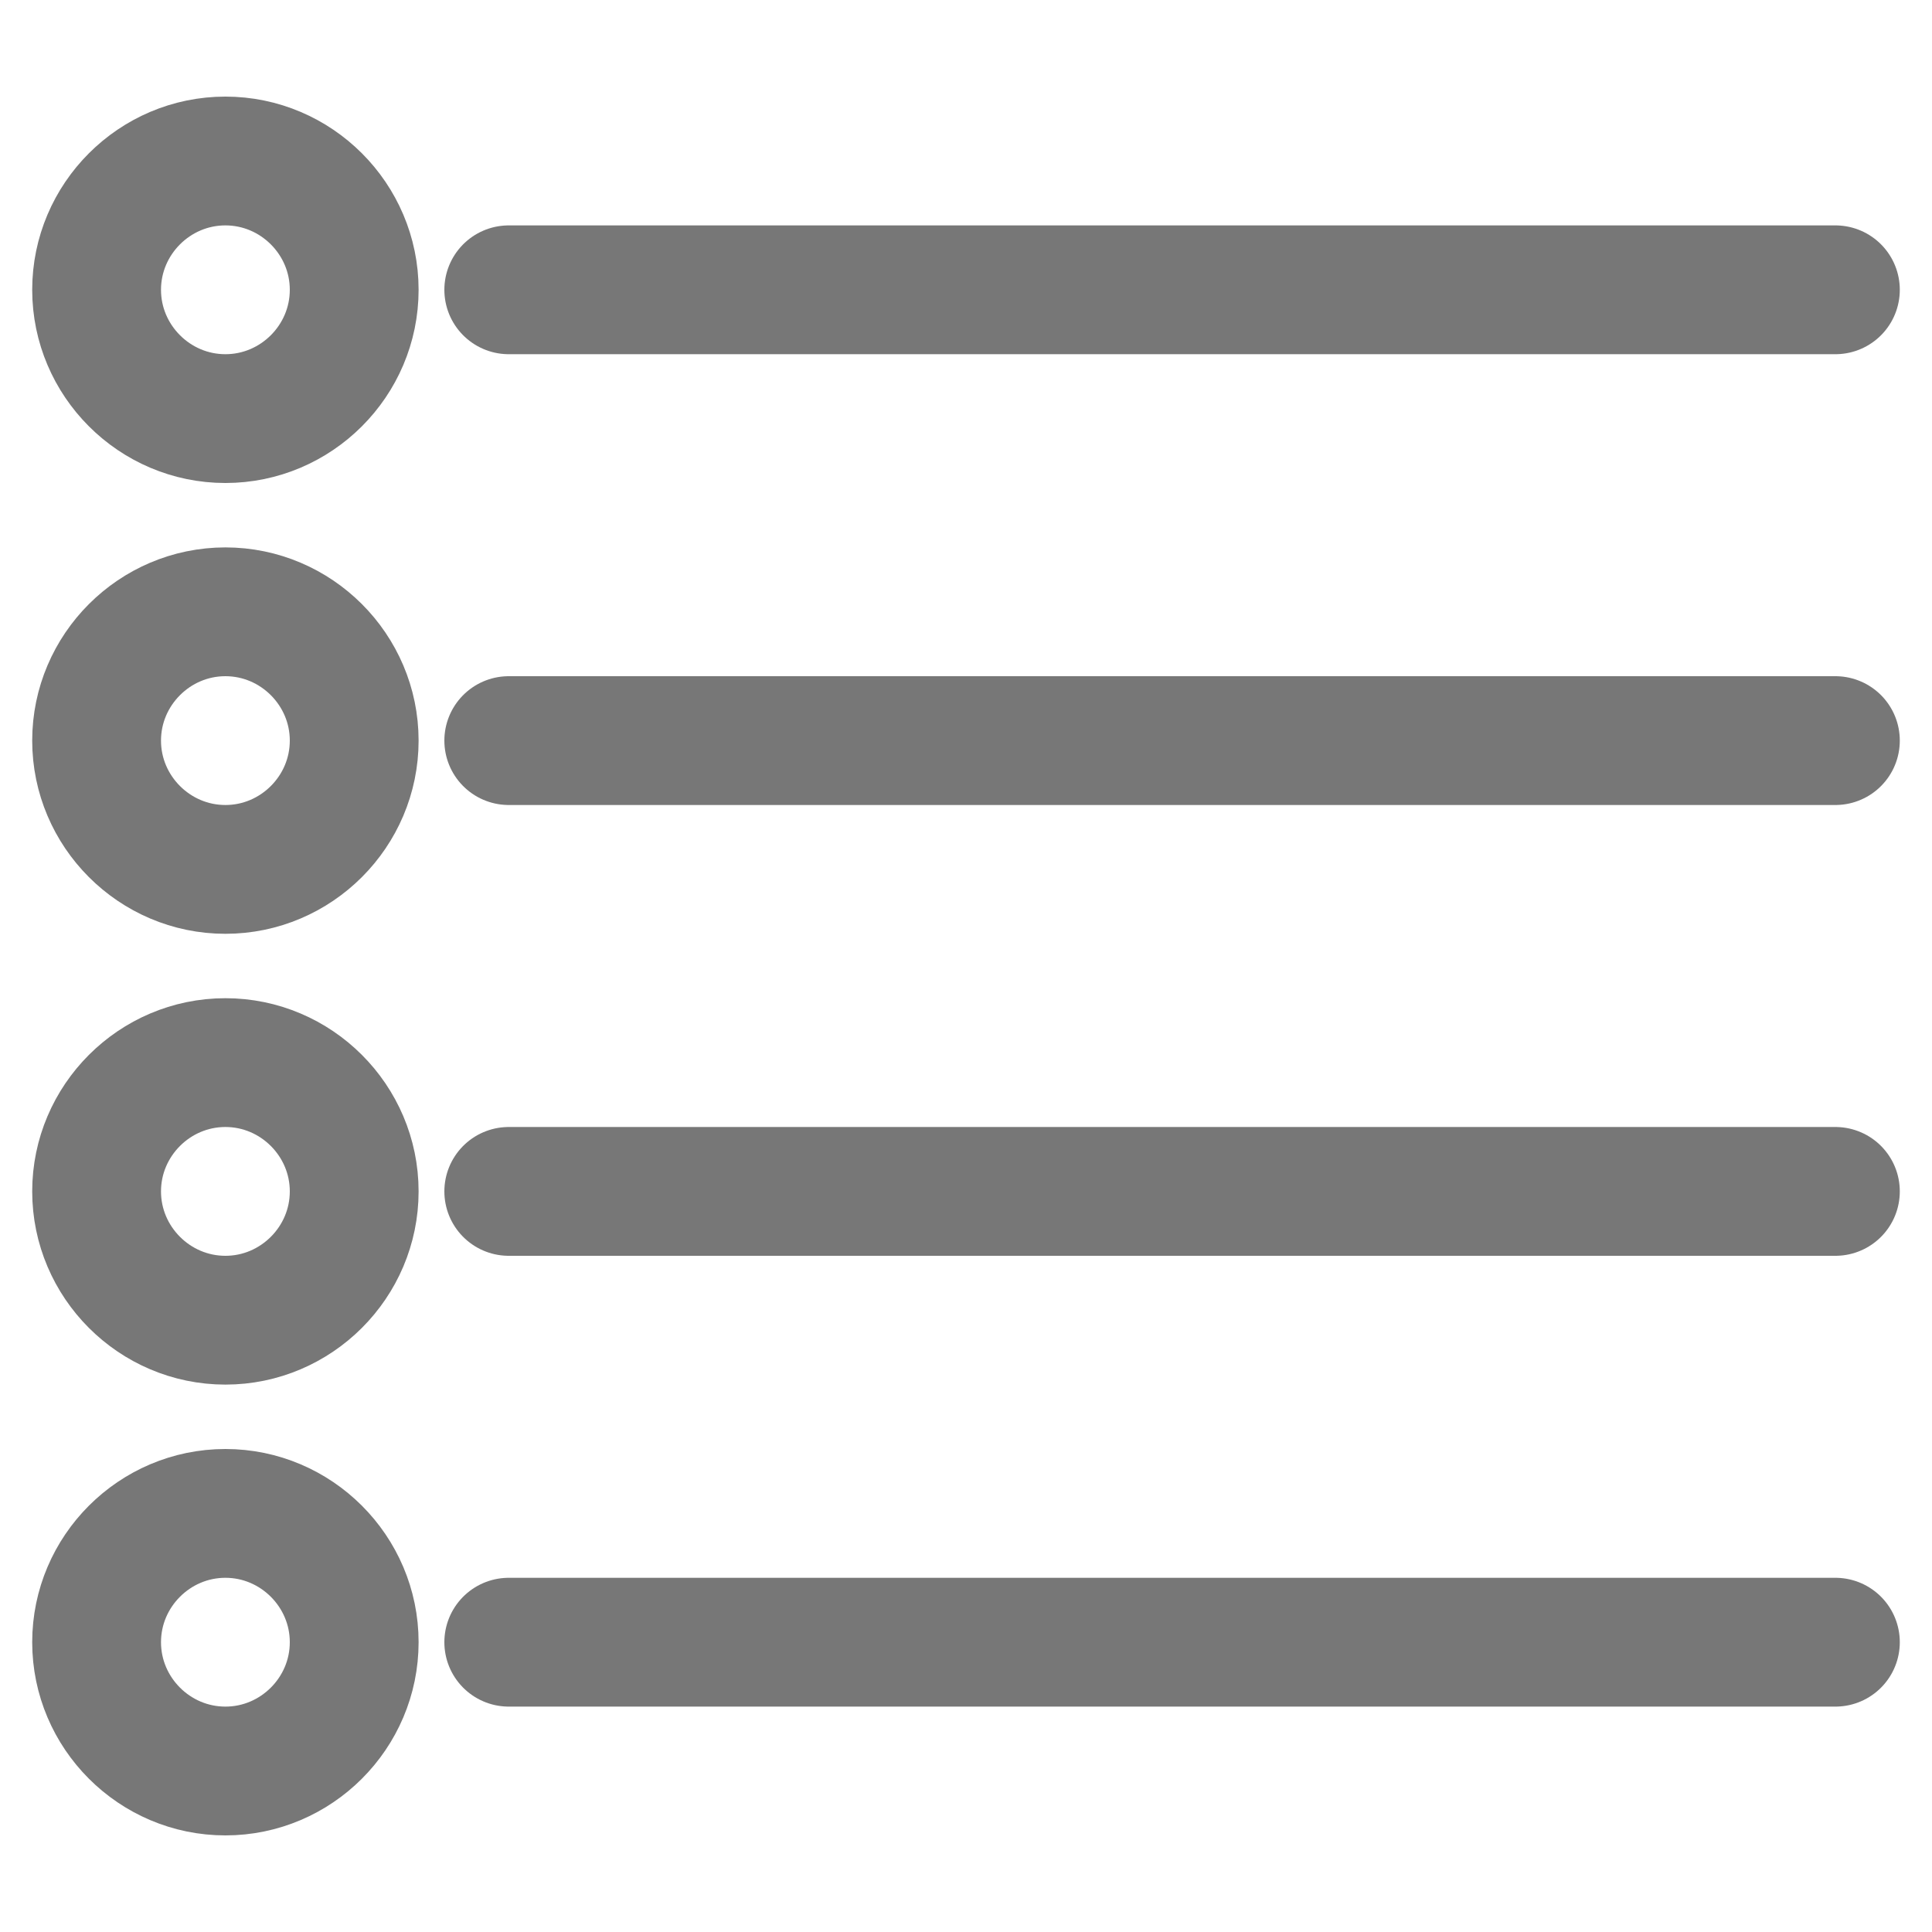
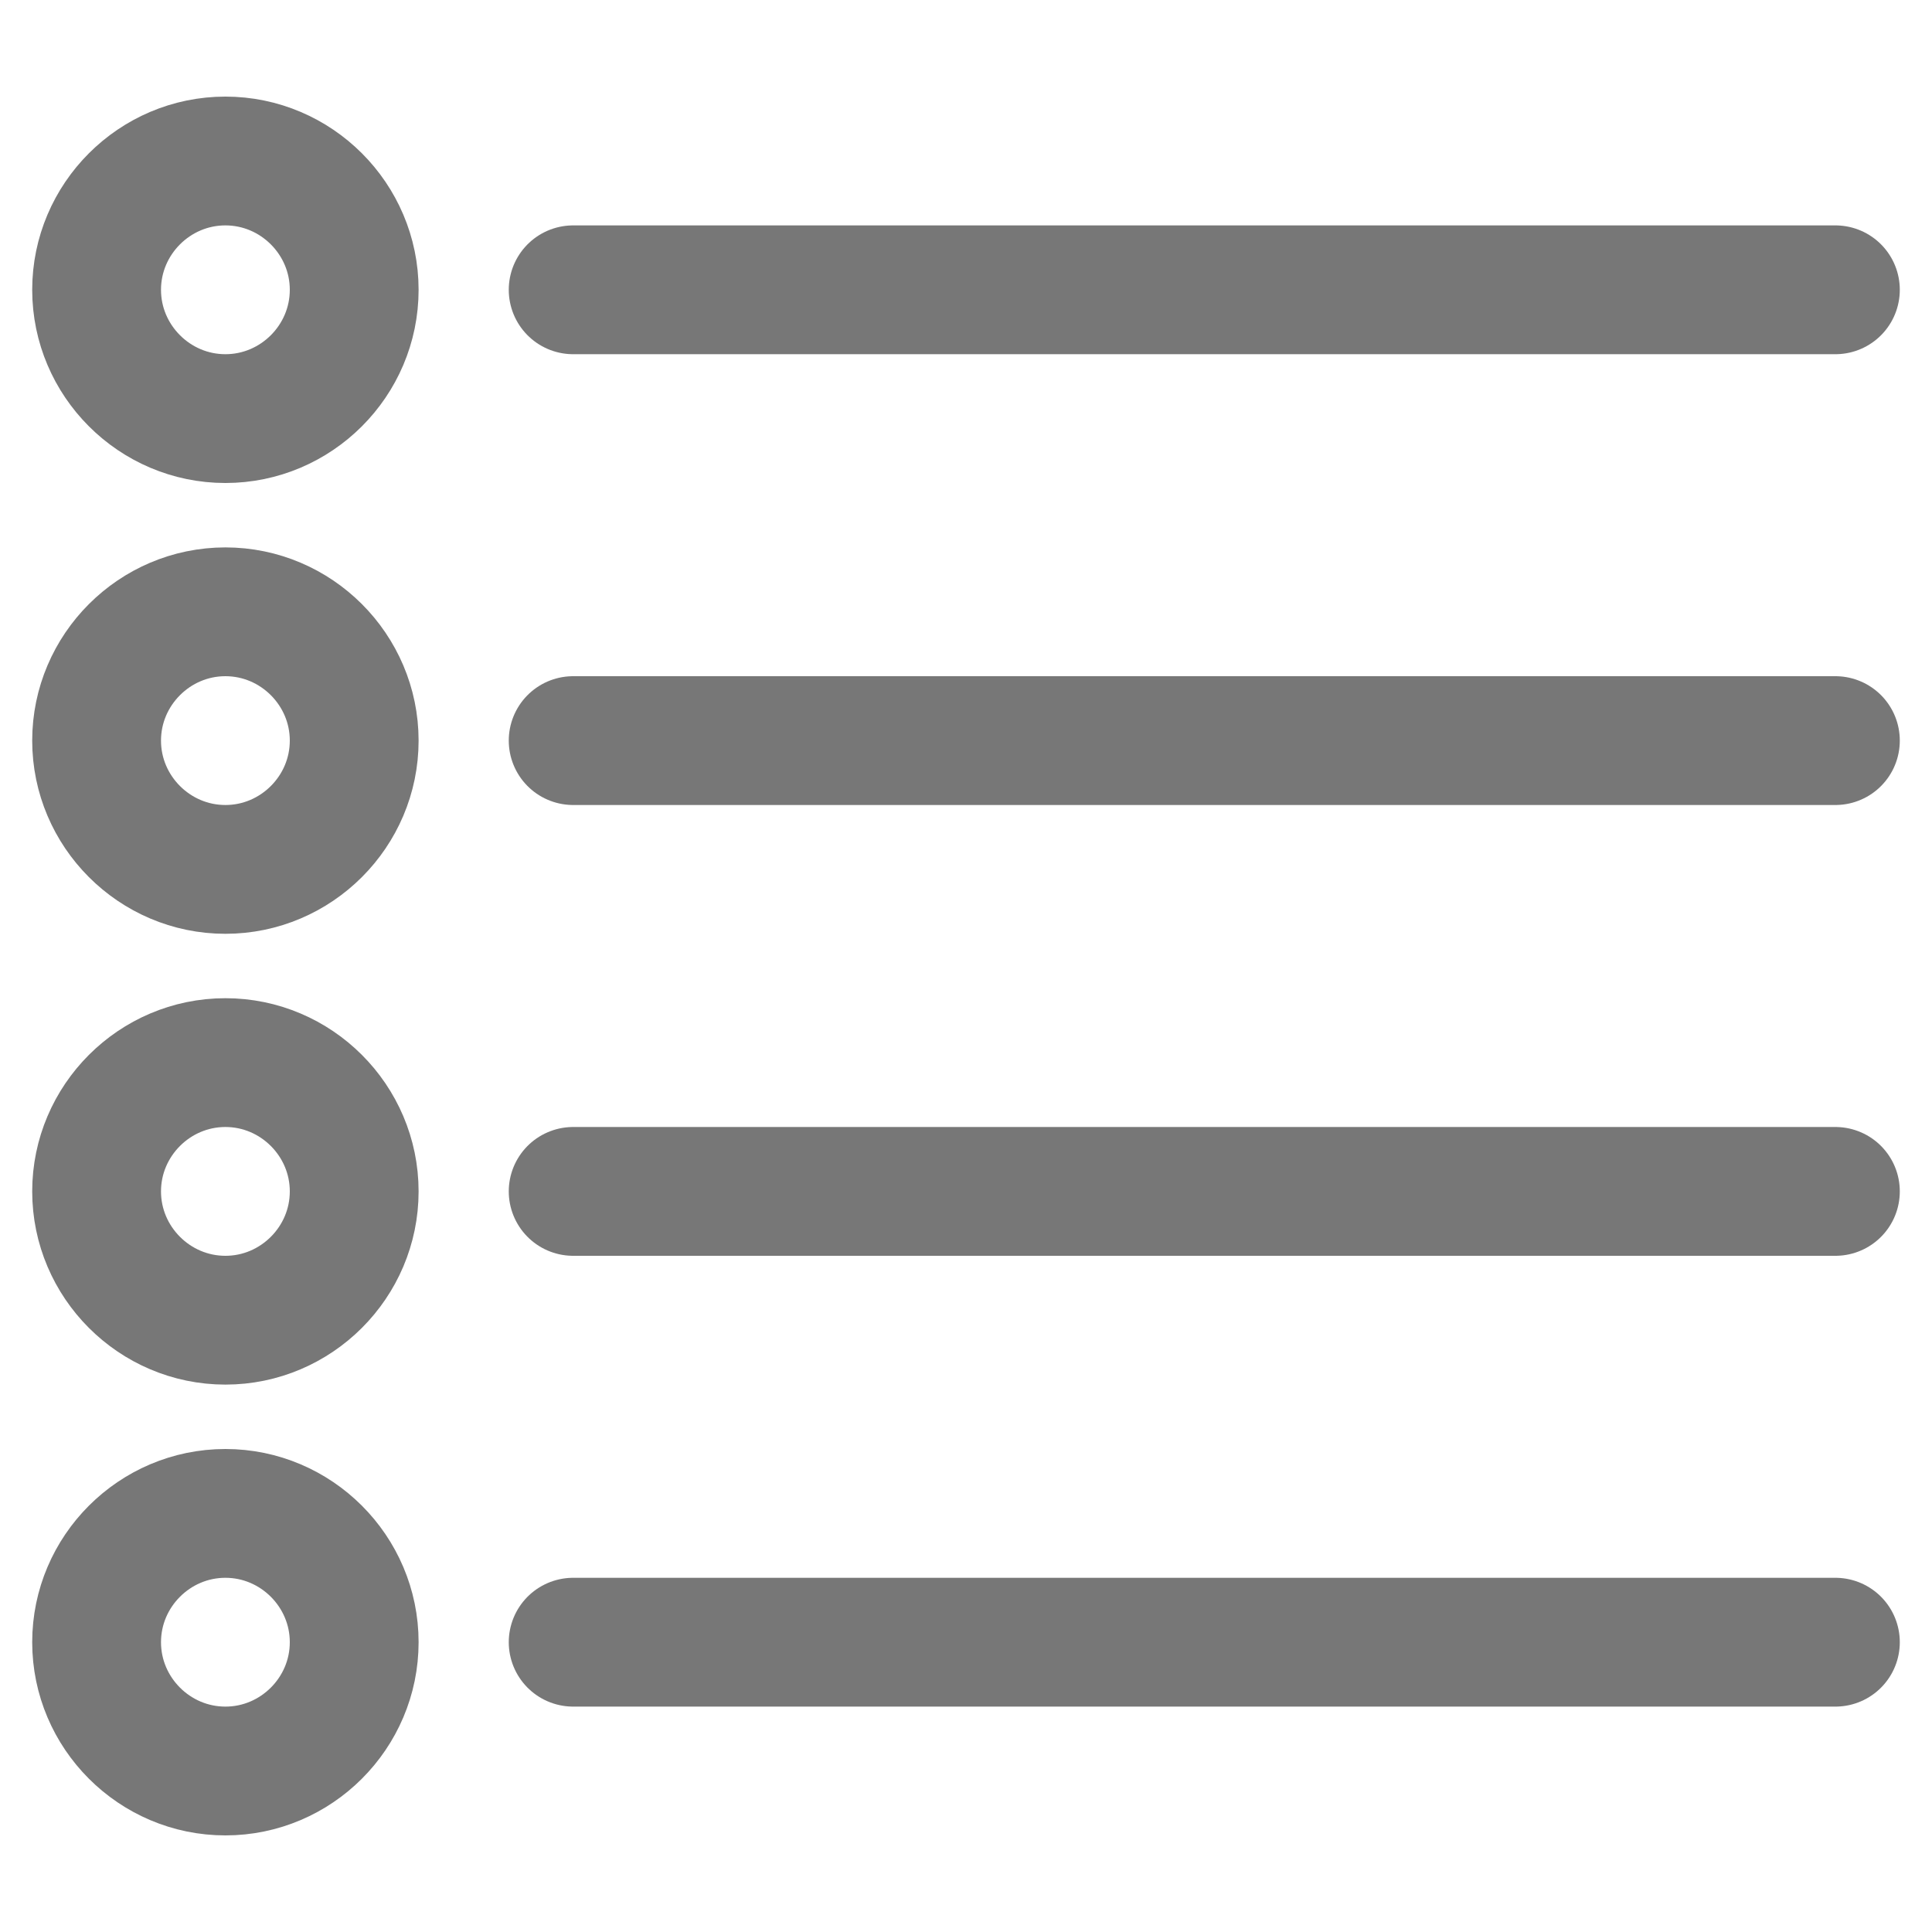
<svg xmlns="http://www.w3.org/2000/svg" version="1.1" id="Layer_1" x="0px" y="0px" viewBox="0 0 30 30" style="enable-background:new 0 0 30 30;" xml:space="preserve">
  <style type="text/css">
	.st0{fill:none;stroke:#777777;stroke-width:2;stroke-linecap:round;stroke-linejoin:round;stroke-miterlimit:10;}
</style>
-   <line class="st0" x1="28.5" y1="4.5" x2="7.9" y2="4.5" />
+   <line class="st0" x1="28.5" y1="4.5" x2="8.9" y2="4.5" />
  <path class="st0" d="M3.5,6.5L3.5,6.5c-1.1,0-2-0.9-2-2v0c0-1.1,0.9-2,2-2h0c1.1,0,2,0.9,2,2v0C5.5,5.6,4.6,6.5,3.5,6.5z" />
-   <line class="st0" x1="28.5" y1="11.5" x2="7.9" y2="11.5" />
+   <line class="st0" x1="28.5" y1="11.5" x2="8.9" y2="11.5" />
  <path class="st0" d="M3.5,13.5L3.5,13.5c-1.1,0-2-0.9-2-2v0c0-1.1,0.9-2,2-2h0c1.1,0,2,0.9,2,2v0C5.5,12.6,4.6,13.5,3.5,13.5z" />
-   <line class="st0" x1="28.5" y1="18.5" x2="7.9" y2="18.5" />
+   <line class="st0" x1="28.5" y1="18.5" x2="8.9" y2="18.5" />
  <path class="st0" d="M3.5,20.5L3.5,20.5c-1.1,0-2-0.9-2-2v0c0-1.1,0.9-2,2-2h0c1.1,0,2,0.9,2,2v0C5.5,19.6,4.6,20.5,3.5,20.5z" />
-   <line class="st0" x1="28.5" y1="25.5" x2="7.9" y2="25.5" />
+   <line class="st0" x1="28.5" y1="25.5" x2="8.9" y2="25.5" />
  <path class="st0" d="M3.5,27.5L3.5,27.5c-1.1,0-2-0.9-2-2v0c0-1.1,0.9-2,2-2h0c1.1,0,2,0.9,2,2v0C5.5,26.6,4.6,27.5,3.5,27.5z" />
</svg>
